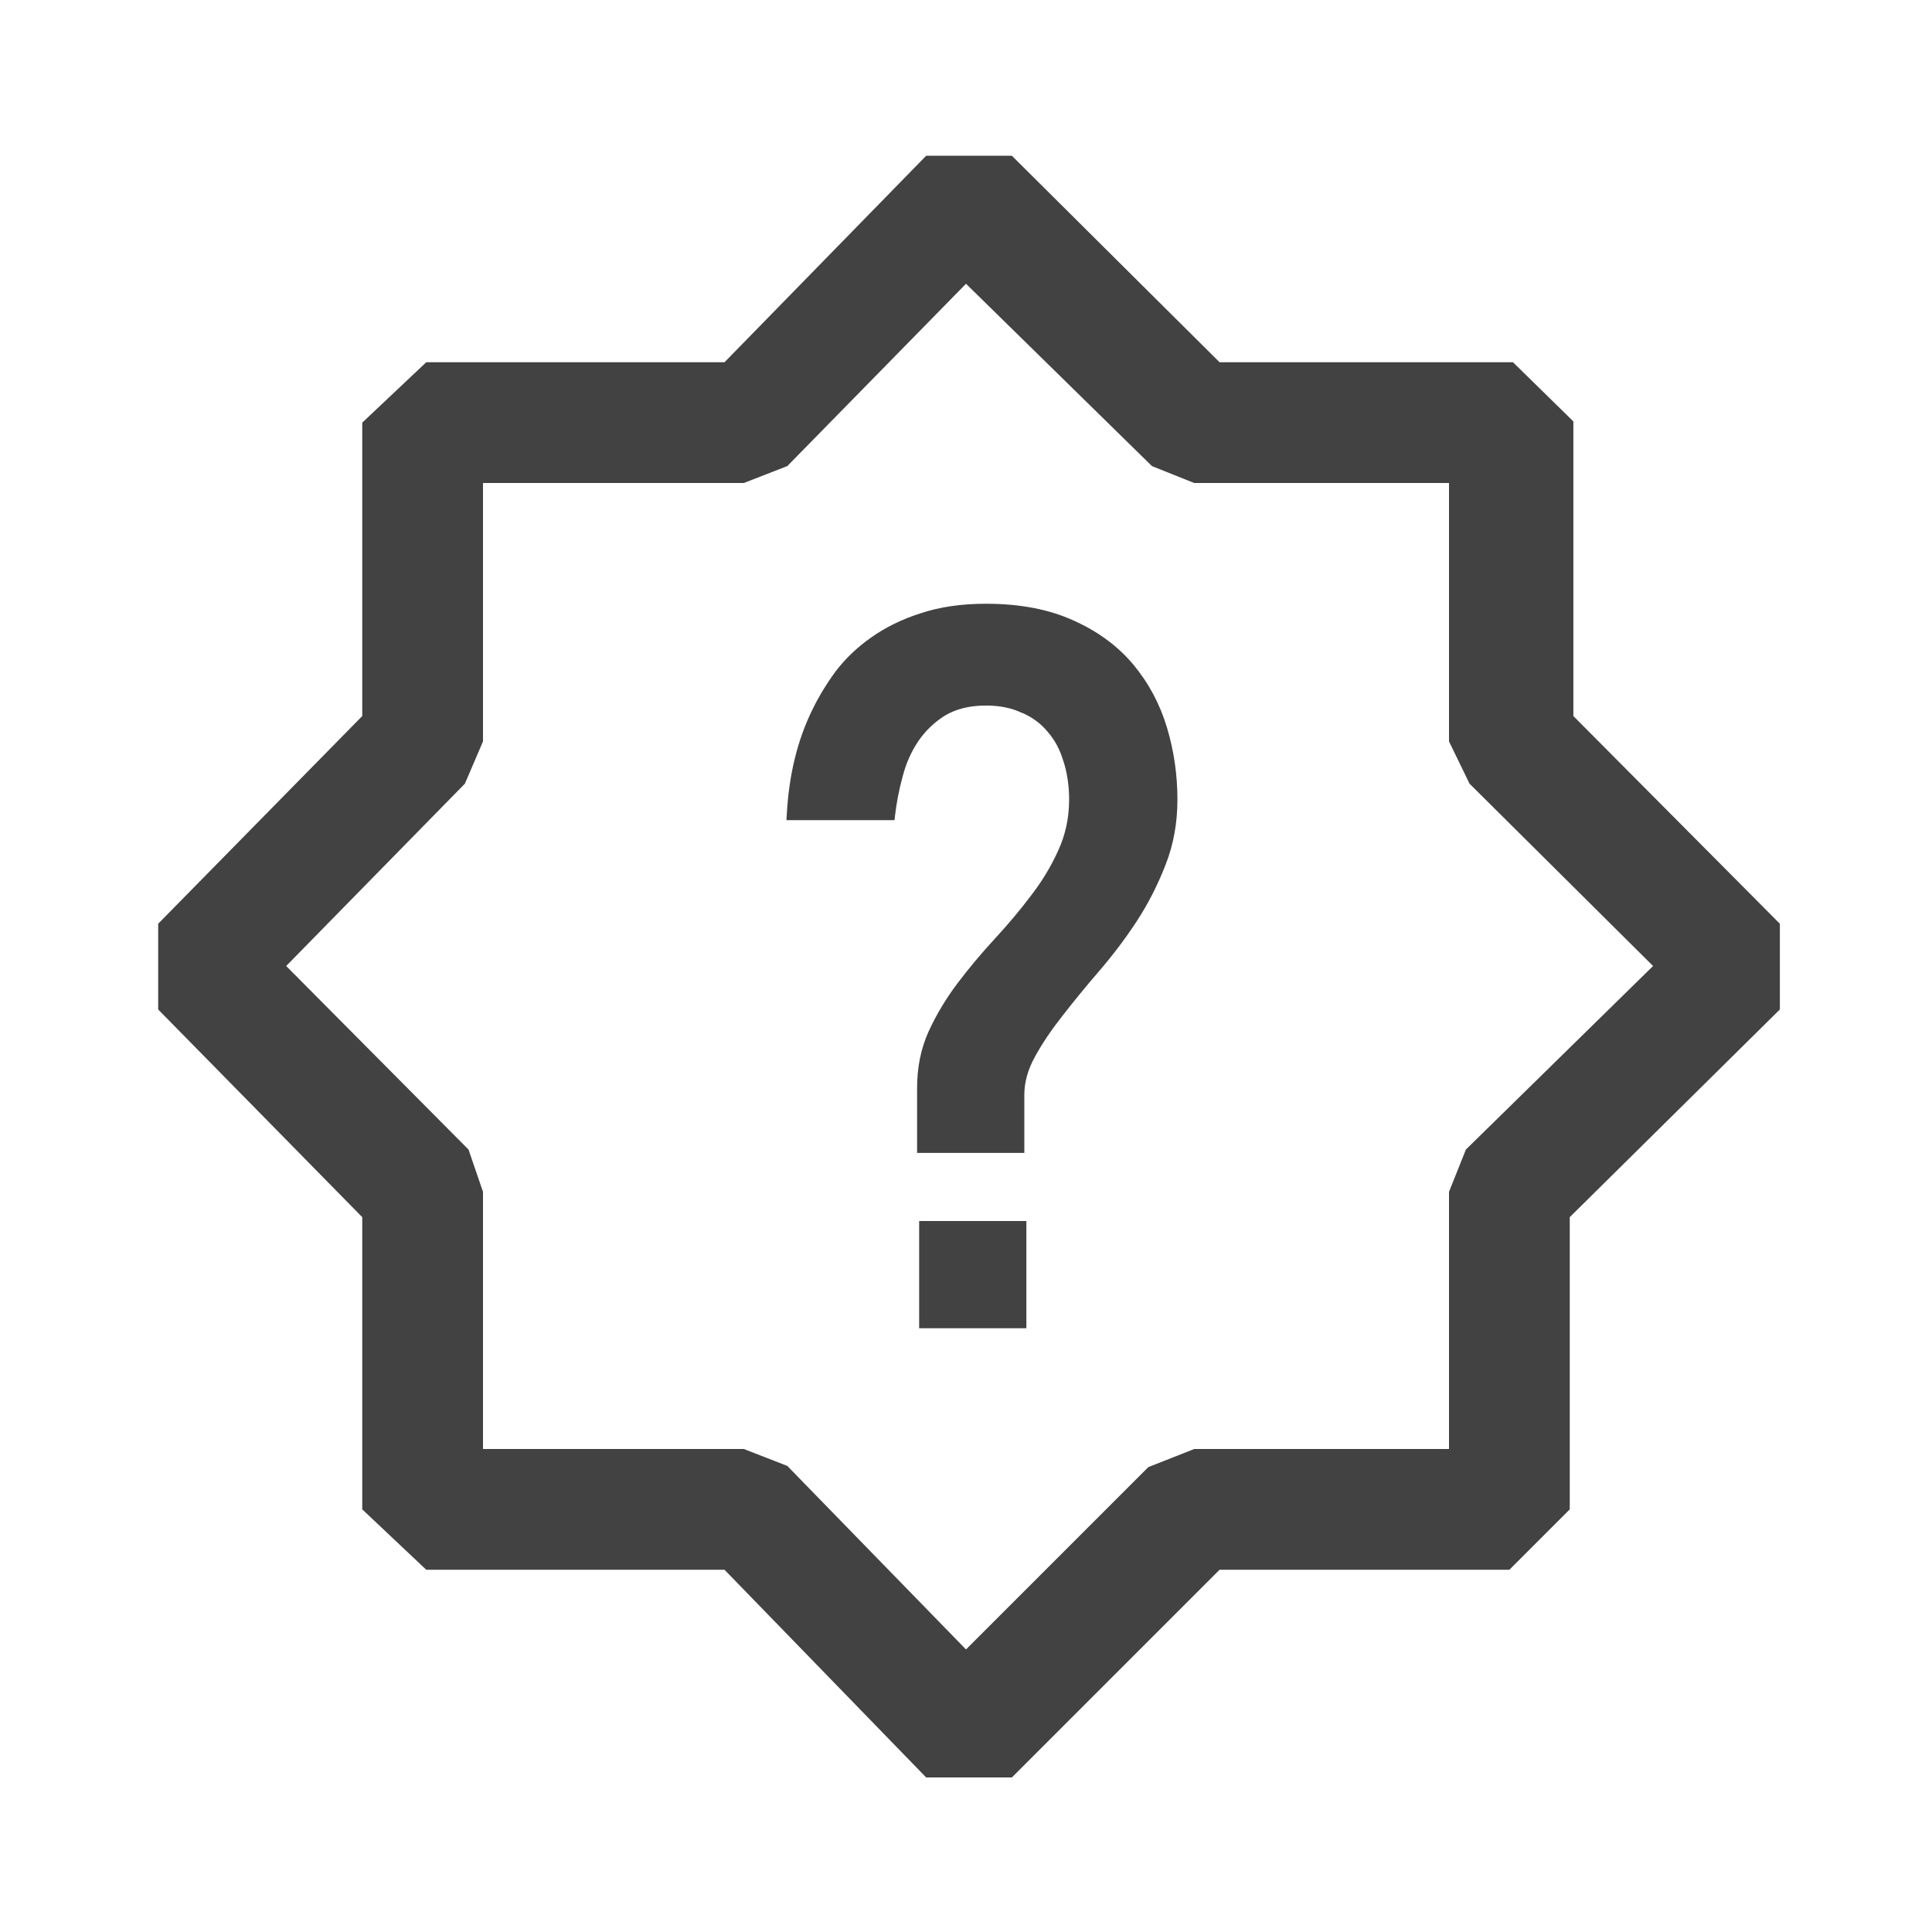
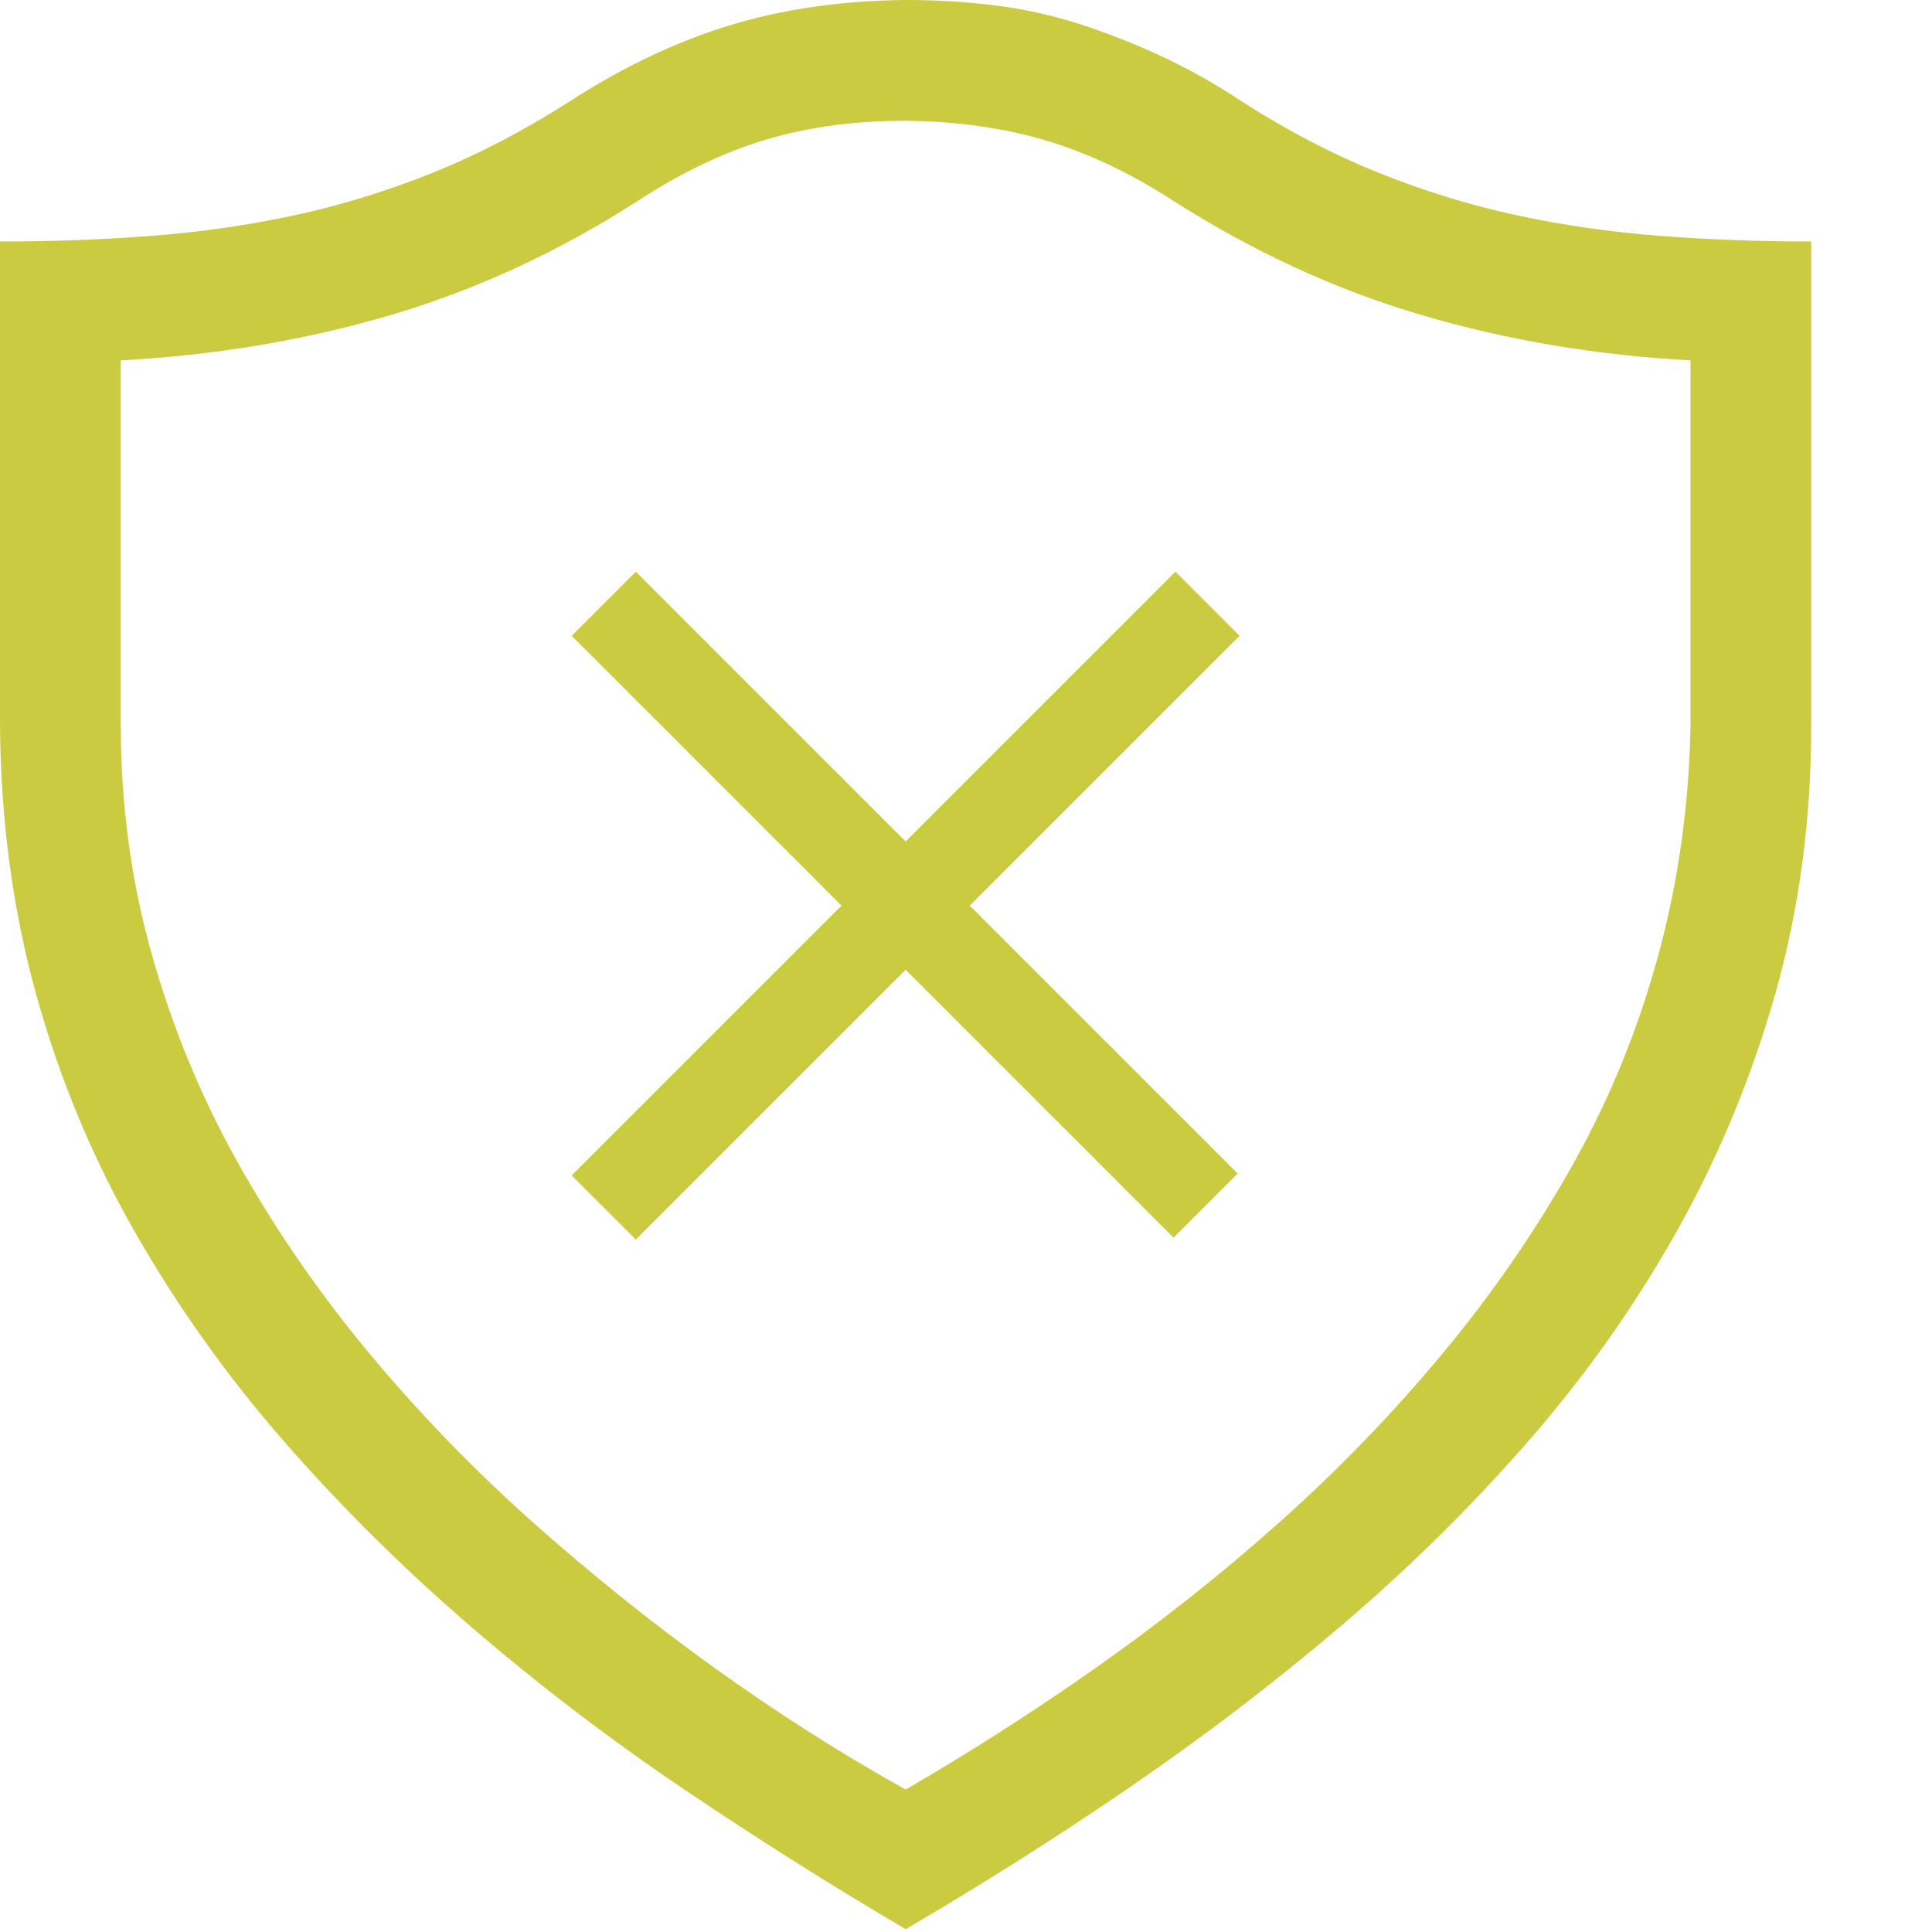
- <svg xmlns="http://www.w3.org/2000/svg" width="16" height="16" viewBox="0 0 16 16" fill="none">
-   <path fill-rule="evenodd" clip-rule="evenodd" d="M7.67 14.72H8.38L10.1 13H12.5L13 12.5V10.08L14.74 8.36V7.65L13.03 5.93V3.49L12.53 3H10.1L8.38 1.29H7.67L6 3H3.53L3 3.5V5.93L1.31 7.65V8.36L3 10.08V12.5L3.53 13H6L7.67 14.72ZM6.16 12H4V9.87L3.88 9.52L2.37 8L3.85 6.49L4 6.14V4H6.16L6.52 3.86L8 2.35L9.54 3.86L9.89 4H12V6.14L12.17 6.49L13.69 8L12.14 9.52L12 9.87V12H9.89L9.51 12.15L8 13.66L6.52 12.14L6.16 12ZM7.603 6.141C7.546 6.226 7.503 6.323 7.475 6.432C7.445 6.541 7.425 6.647 7.413 6.749L7.408 6.792H6.513L6.516 6.741C6.534 6.415 6.605 6.126 6.728 5.877C6.78 5.769 6.845 5.663 6.921 5.559C7.002 5.453 7.101 5.359 7.215 5.279C7.334 5.195 7.47 5.128 7.624 5.079C7.783 5.026 7.963 5 8.165 5C8.446 5 8.688 5.046 8.891 5.139C9.092 5.229 9.257 5.35 9.385 5.503C9.512 5.655 9.605 5.829 9.664 6.024C9.722 6.217 9.751 6.417 9.751 6.622C9.751 6.813 9.719 6.993 9.653 7.161C9.589 7.326 9.51 7.482 9.415 7.628C9.321 7.771 9.218 7.908 9.106 8.038C8.995 8.167 8.894 8.29 8.801 8.41C8.71 8.525 8.633 8.638 8.572 8.75C8.512 8.857 8.483 8.963 8.483 9.068V9.548H7.595V9.009C7.595 8.841 7.626 8.686 7.689 8.545C7.754 8.403 7.834 8.27 7.929 8.144C8.025 8.017 8.128 7.894 8.237 7.776C8.344 7.66 8.444 7.542 8.536 7.42C8.629 7.3 8.705 7.174 8.764 7.043C8.823 6.915 8.854 6.774 8.854 6.622C8.854 6.507 8.838 6.401 8.807 6.304L8.806 6.303C8.778 6.207 8.734 6.126 8.676 6.06C8.619 5.991 8.547 5.938 8.461 5.902L8.459 5.902C8.377 5.863 8.279 5.843 8.165 5.843C8.028 5.843 7.916 5.872 7.826 5.926C7.736 5.982 7.662 6.054 7.603 6.141ZM8.5 11H7.612V10.112H8.5V11Z" fill="#424242" />
+ <svg xmlns="http://www.w3.org/2000/svg" viewBox="0 0 2048 2048" width="2048" height="2048">
+   <path style="fill: #cbcb41 !important; fill-rule: evenodd !important; clip-rule: evenodd !important" d="M1314 674l-68-68-286 286-286-286-68 68 286 286-286 286 68 68 286-286 284 284 68-68-284-284 286-286zM960 2045q-119-70-236-149t-224-171-198-196-159-223-105-253T0 768V256q83 0 161-6t152-22 146-45 144-75q85-55 170-81T960 0q51 0 97 6t89 20 86 34 85 48q72 46 144 75t146 45 152 22 161 6v512q0 151-38 285t-105 253-158 223-198 195-224 171-237 150zM128 382v386q0 127 33 244t92 222 138 200 172 178 193 155 204 130q102-59 203-130t194-154 172-178 138-200 91-223 34-244V382q-149-8-285-48t-263-121q-68-44-135-64t-149-21q-81 0-148 20t-136 65q-126 81-262 121t-286 48z" />
</svg>
